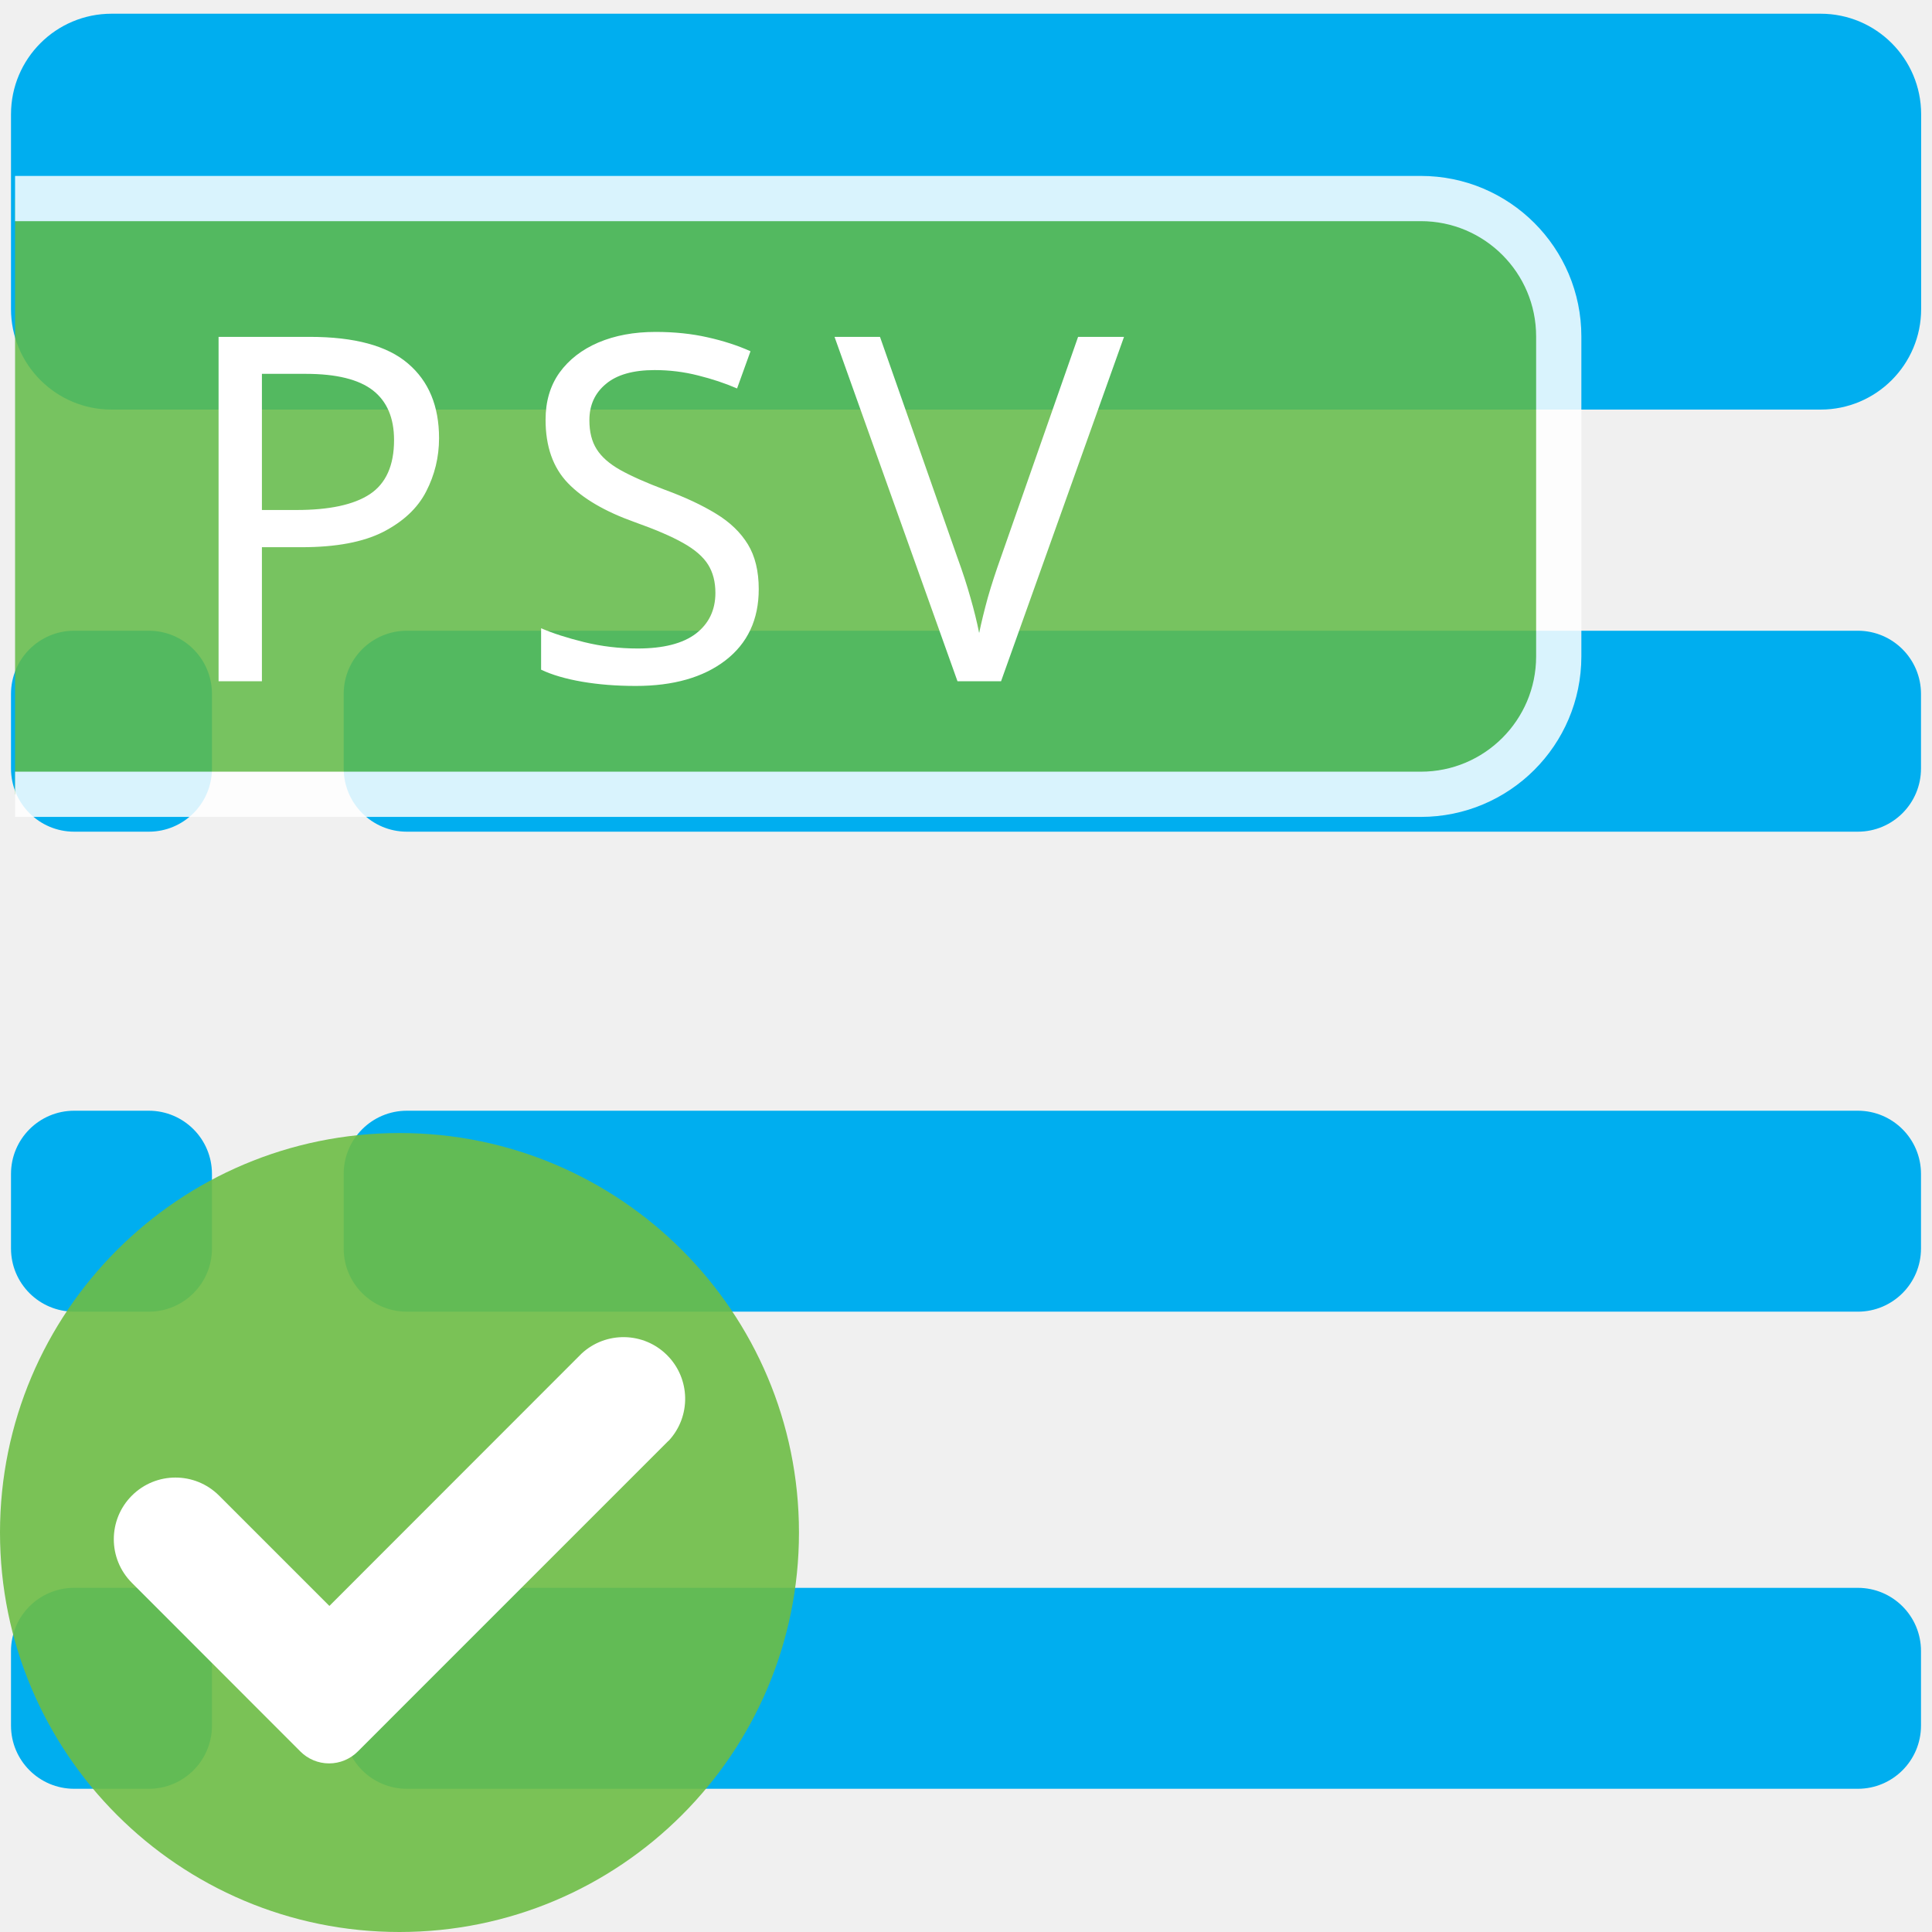
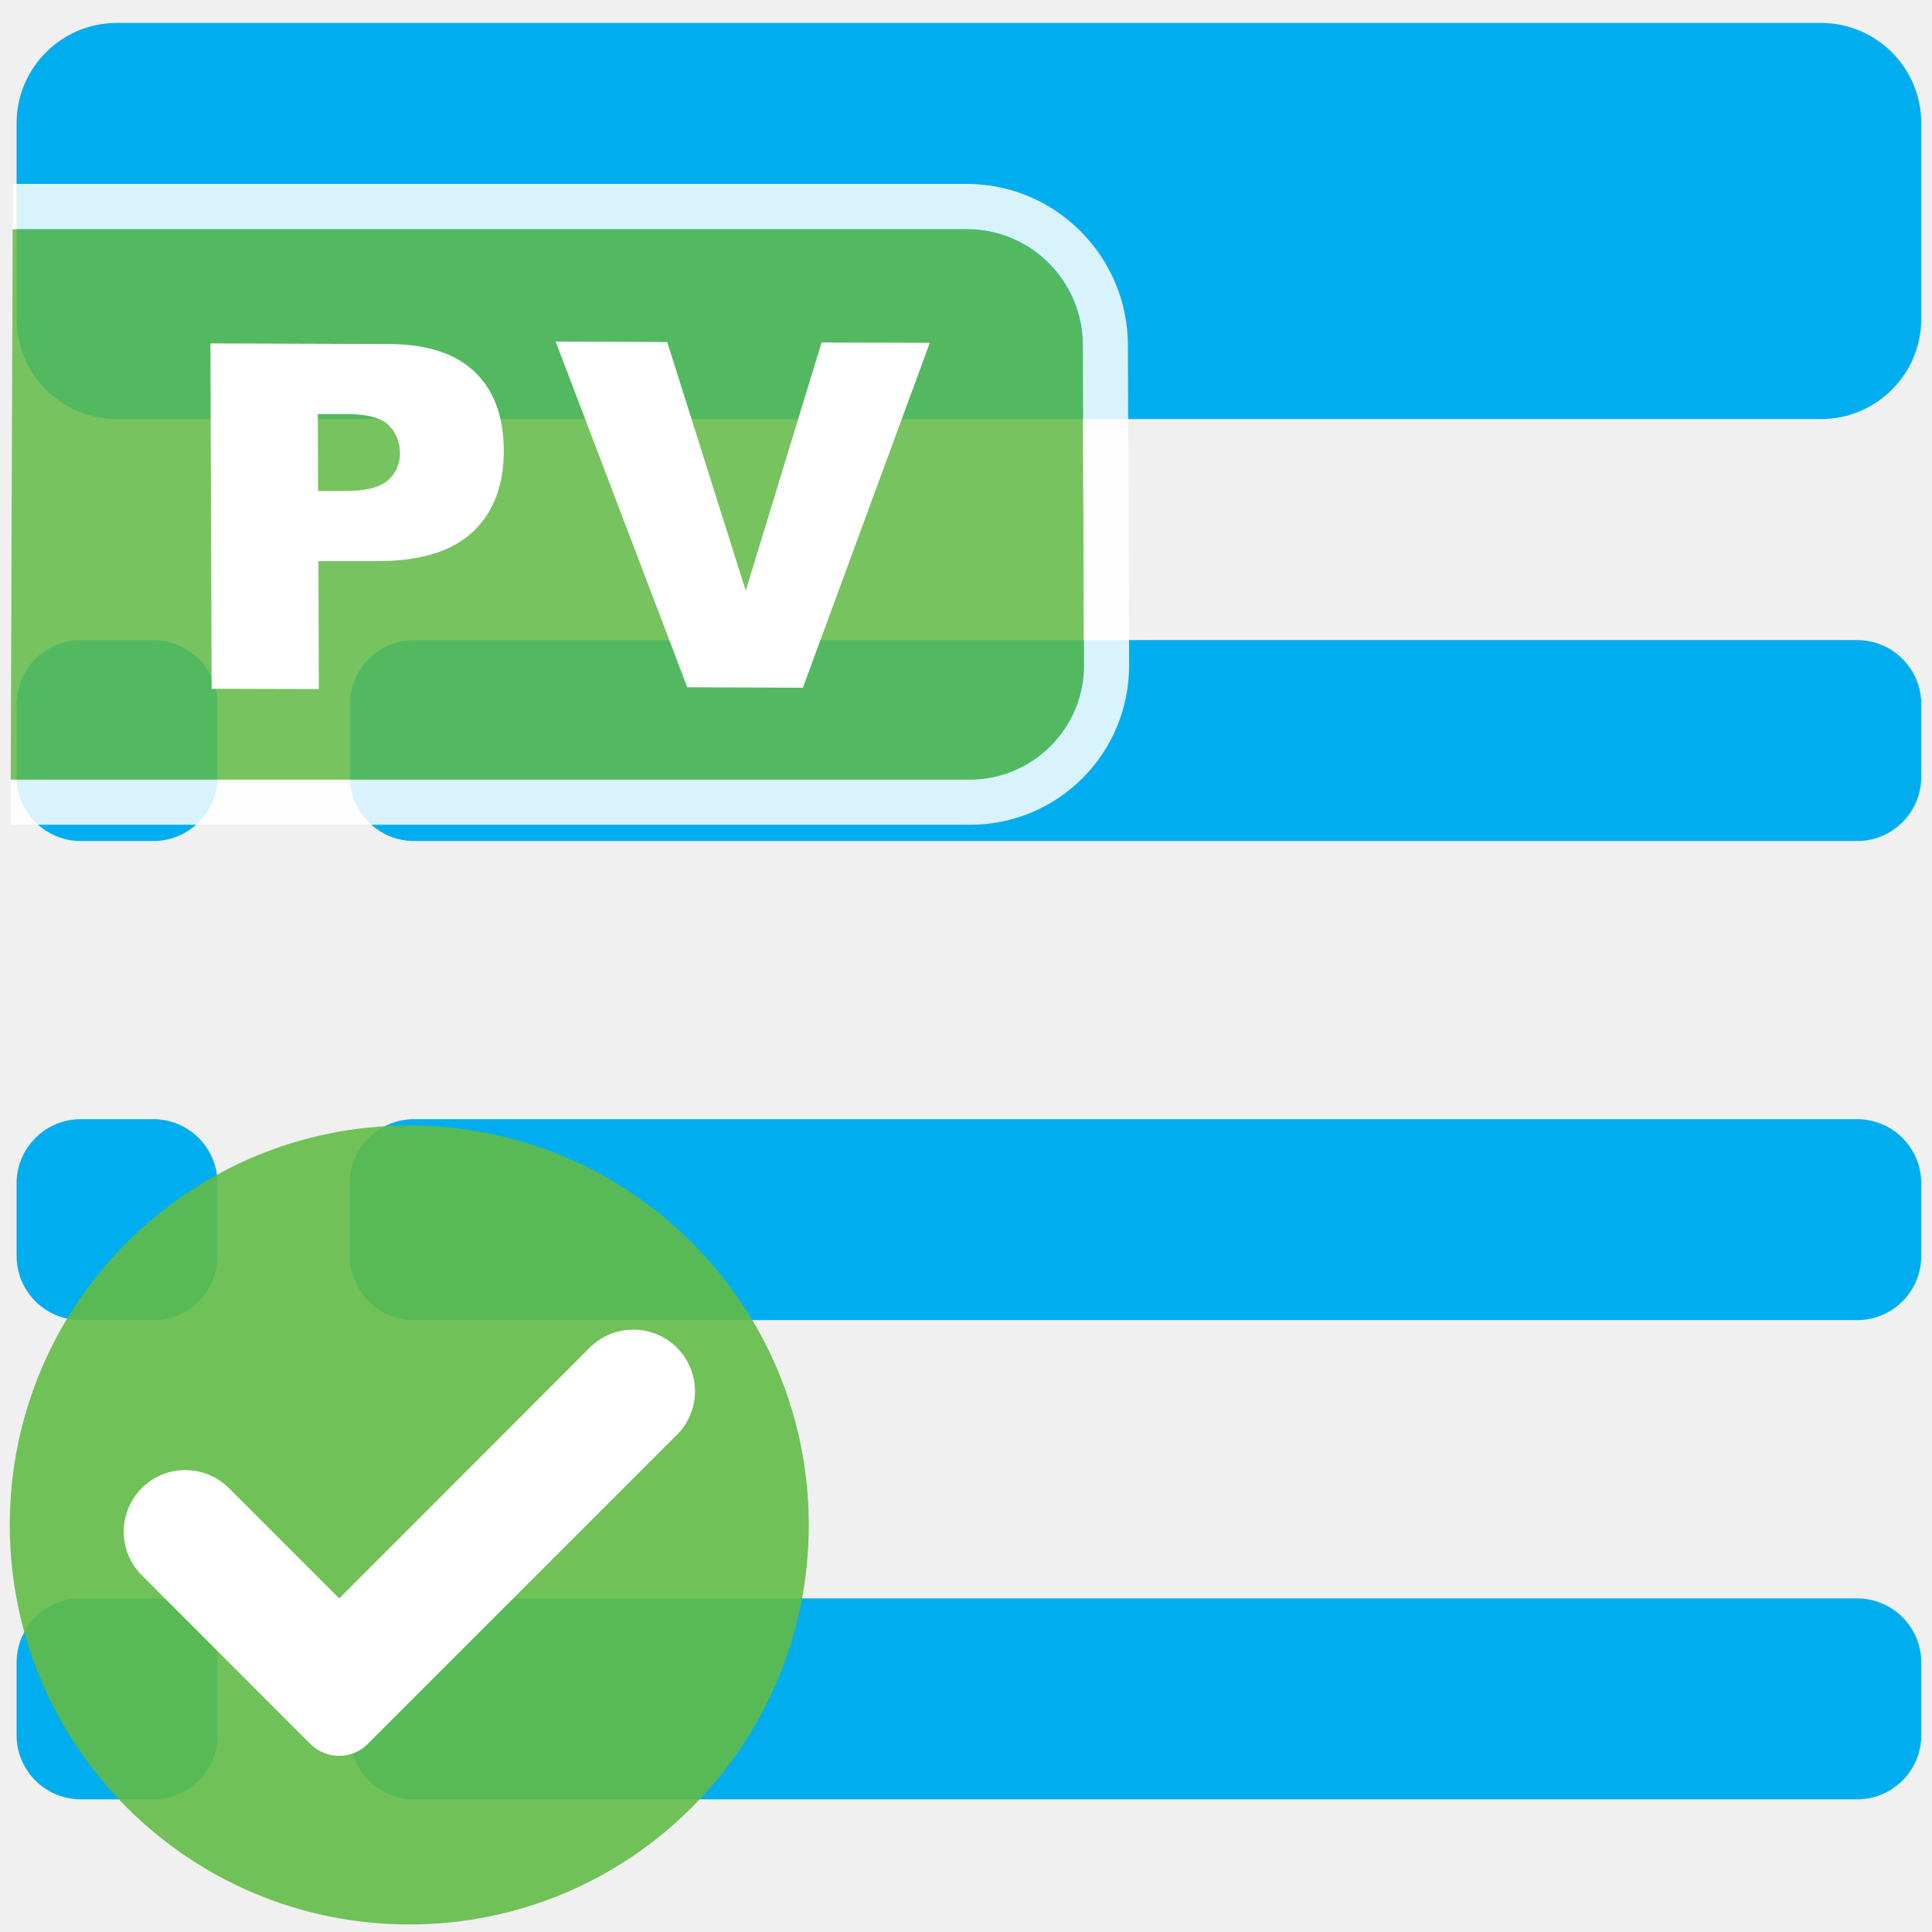
- <svg xmlns="http://www.w3.org/2000/svg" id="Layer_1" data-name="Layer 1" viewBox="0 0 128.16 128.16">
+ <svg xmlns="http://www.w3.org/2000/svg" id="Layer_1" viewBox="0 0 128.16 128.16">
  <defs>
-     <style>.cls-1{fill:#00aeef;}.cls-2{fill:#62bb46;stroke:#fff;stroke-miterlimit:10;stroke-width:3px;opacity:0.85;}.cls-3{font-size:32px;font-family:Arial-Black, Arial Black;letter-spacing:0.11em;}.cls-3,.cls-5{fill:#fff;}.cls-4{fill:#6dbd45;opacity:0.9;}</style>
+     <style>.cls-1{fill:#62bb46;isolation:isolate;opacity:.9;}.cls-2,.cls-3{fill:#fff;}.cls-2,.cls-4{opacity:.85;}.cls-5{fill:#00aeef;}.cls-4{fill:#62bb46;}</style>
  </defs>
-   <rect class="cls-1" x="0.73" y="41.84" width="13.33" height="13.33" rx="4.19" ry="4.19" />
-   <rect class="cls-1" x="0.73" y="73.68" width="13.33" height="13.33" rx="4.19" ry="4.19" />
-   <rect class="cls-1" x="0.73" y="105.33" width="13.33" height="13.33" rx="4.19" ry="4.19" />
-   <rect class="cls-1" x="22.8" y="41.84" width="104.63" height="13.33" rx="4.19" ry="4.19" />
-   <rect class="cls-1" x="22.8" y="73.68" width="104.63" height="13.33" rx="4.19" ry="4.19" />
-   <rect class="cls-1" x="22.8" y="105.33" width="104.63" height="13.33" rx="4.19" ry="4.19" />
-   <rect class="cls-1" x="0.73" y="0.91" width="126.71" height="26.26" rx="6.67" ry="6.67" />
-   <path class="cls-2" d="M1,13.17H94.25a9.15,9.15,0,0,1,9.15,9.15V43.55a9.15,9.15,0,0,1-9.15,9.14H1" />
-   <text class="cls-3" transform="translate(11.39 45.19)">PSV</text>
-   <circle class="cls-4" cx="26.5" cy="101.66" r="26.5" />
-   <path class="cls-5" d="M44.36,95.57a4.09,4.09,0,0,0-5.78-5.78L21.85,106.53l-7.32-7.32A4.09,4.09,0,0,0,8.75,105h0l11.17,11.18a2.69,2.69,0,0,0,3.82,0l20.6-20.6Z" />
+   <rect class="cls-5" x="1.1" y="1.52" width="126.35" height="26.28" rx="6.66" ry="6.66" />
+   <rect class="cls-5" x="1.1" y="74.24" width="13.33" height="13.33" rx="4.26" ry="4.26" />
+   <rect class="cls-5" x="23.21" y="74.24" width="104.24" height="13.33" rx="4.26" ry="4.26" />
+   <rect class="cls-5" x="1.1" y="106.03" width="13.33" height="13.33" rx="4.26" ry="4.26" />
+   <rect class="cls-5" x="23.21" y="106.03" width="104.24" height="13.33" rx="4.26" ry="4.26" />
+   <rect class="cls-5" x="1.1" y="42.46" width="13.33" height="13.33" rx="4.26" ry="4.26" />
+   <rect class="cls-5" x="23.21" y="42.46" width="104.24" height="13.33" rx="4.26" ry="4.26" />
+   <path class="cls-4" d="M71.9,44.11l-.08-21.23c-.02-4.2-3.43-7.62-7.61-7.67h-.06s-63.31,0-63.31,0l-.13,36.52h63.57c4.21.02,7.63-3.4,7.61-7.61Z" />
+   <path class="cls-2" d="M74.82,22.88c-.01-2.84-1.13-5.52-3.14-7.54-2-2-4.64-3.11-7.46-3.14-.03,0-.05,0-.08,0H.86s-.01,3-.01,3h63.31s.04,0,.06,0c4.19.04,7.6,3.47,7.61,7.67l.08,21.23c.02,4.21-3.4,7.63-7.61,7.62H.72s-.01,2.99-.01,2.99h63.59c5.87.03,10.62-4.73,10.6-10.6l-.08-21.23Z" />
+   <path class="cls-3" d="M13.97,22.78l11.76.04c2.56,0,4.48.62,5.76,1.85,1.28,1.22,1.92,2.96,1.93,5.21,0,2.31-.68,4.12-2.07,5.41-1.39,1.3-3.51,1.94-6.36,1.93h-3.87s.03,8.49.03,8.49l-7.11-.02-.08-22.91ZM21.11,32.57h1.73c1.36.01,2.32-.22,2.87-.69.55-.47.82-1.08.82-1.82,0-.72-.24-1.33-.72-1.83-.48-.5-1.38-.75-2.71-.76h-2.02s.02,5.1.02,5.1Z" />
+   <path class="cls-3" d="M36.86,22.66l7.4.03,5.21,16.5,5.03-16.47,7.18.02-8.42,22.88-7.67-.03-8.73-22.94Z" />
+   <circle class="cls-1" cx="27.15" cy="101.16" r="26.5" />
+   <path class="cls-3" d="M45.01,95.07c1.54-1.66,1.44-4.24-.22-5.78-1.57-1.45-3.99-1.45-5.56,0l-16.73,16.74-7.32-7.32c-1.6-1.59-4.19-1.59-5.78.01-1.59,1.6-1.59,4.19.01,5.78h0l11.17,11.18c1.05,1.05,2.75,1.06,3.8.02,0,0,.01-.01.02-.02l20.6-20.6h.01Z" />
</svg>
